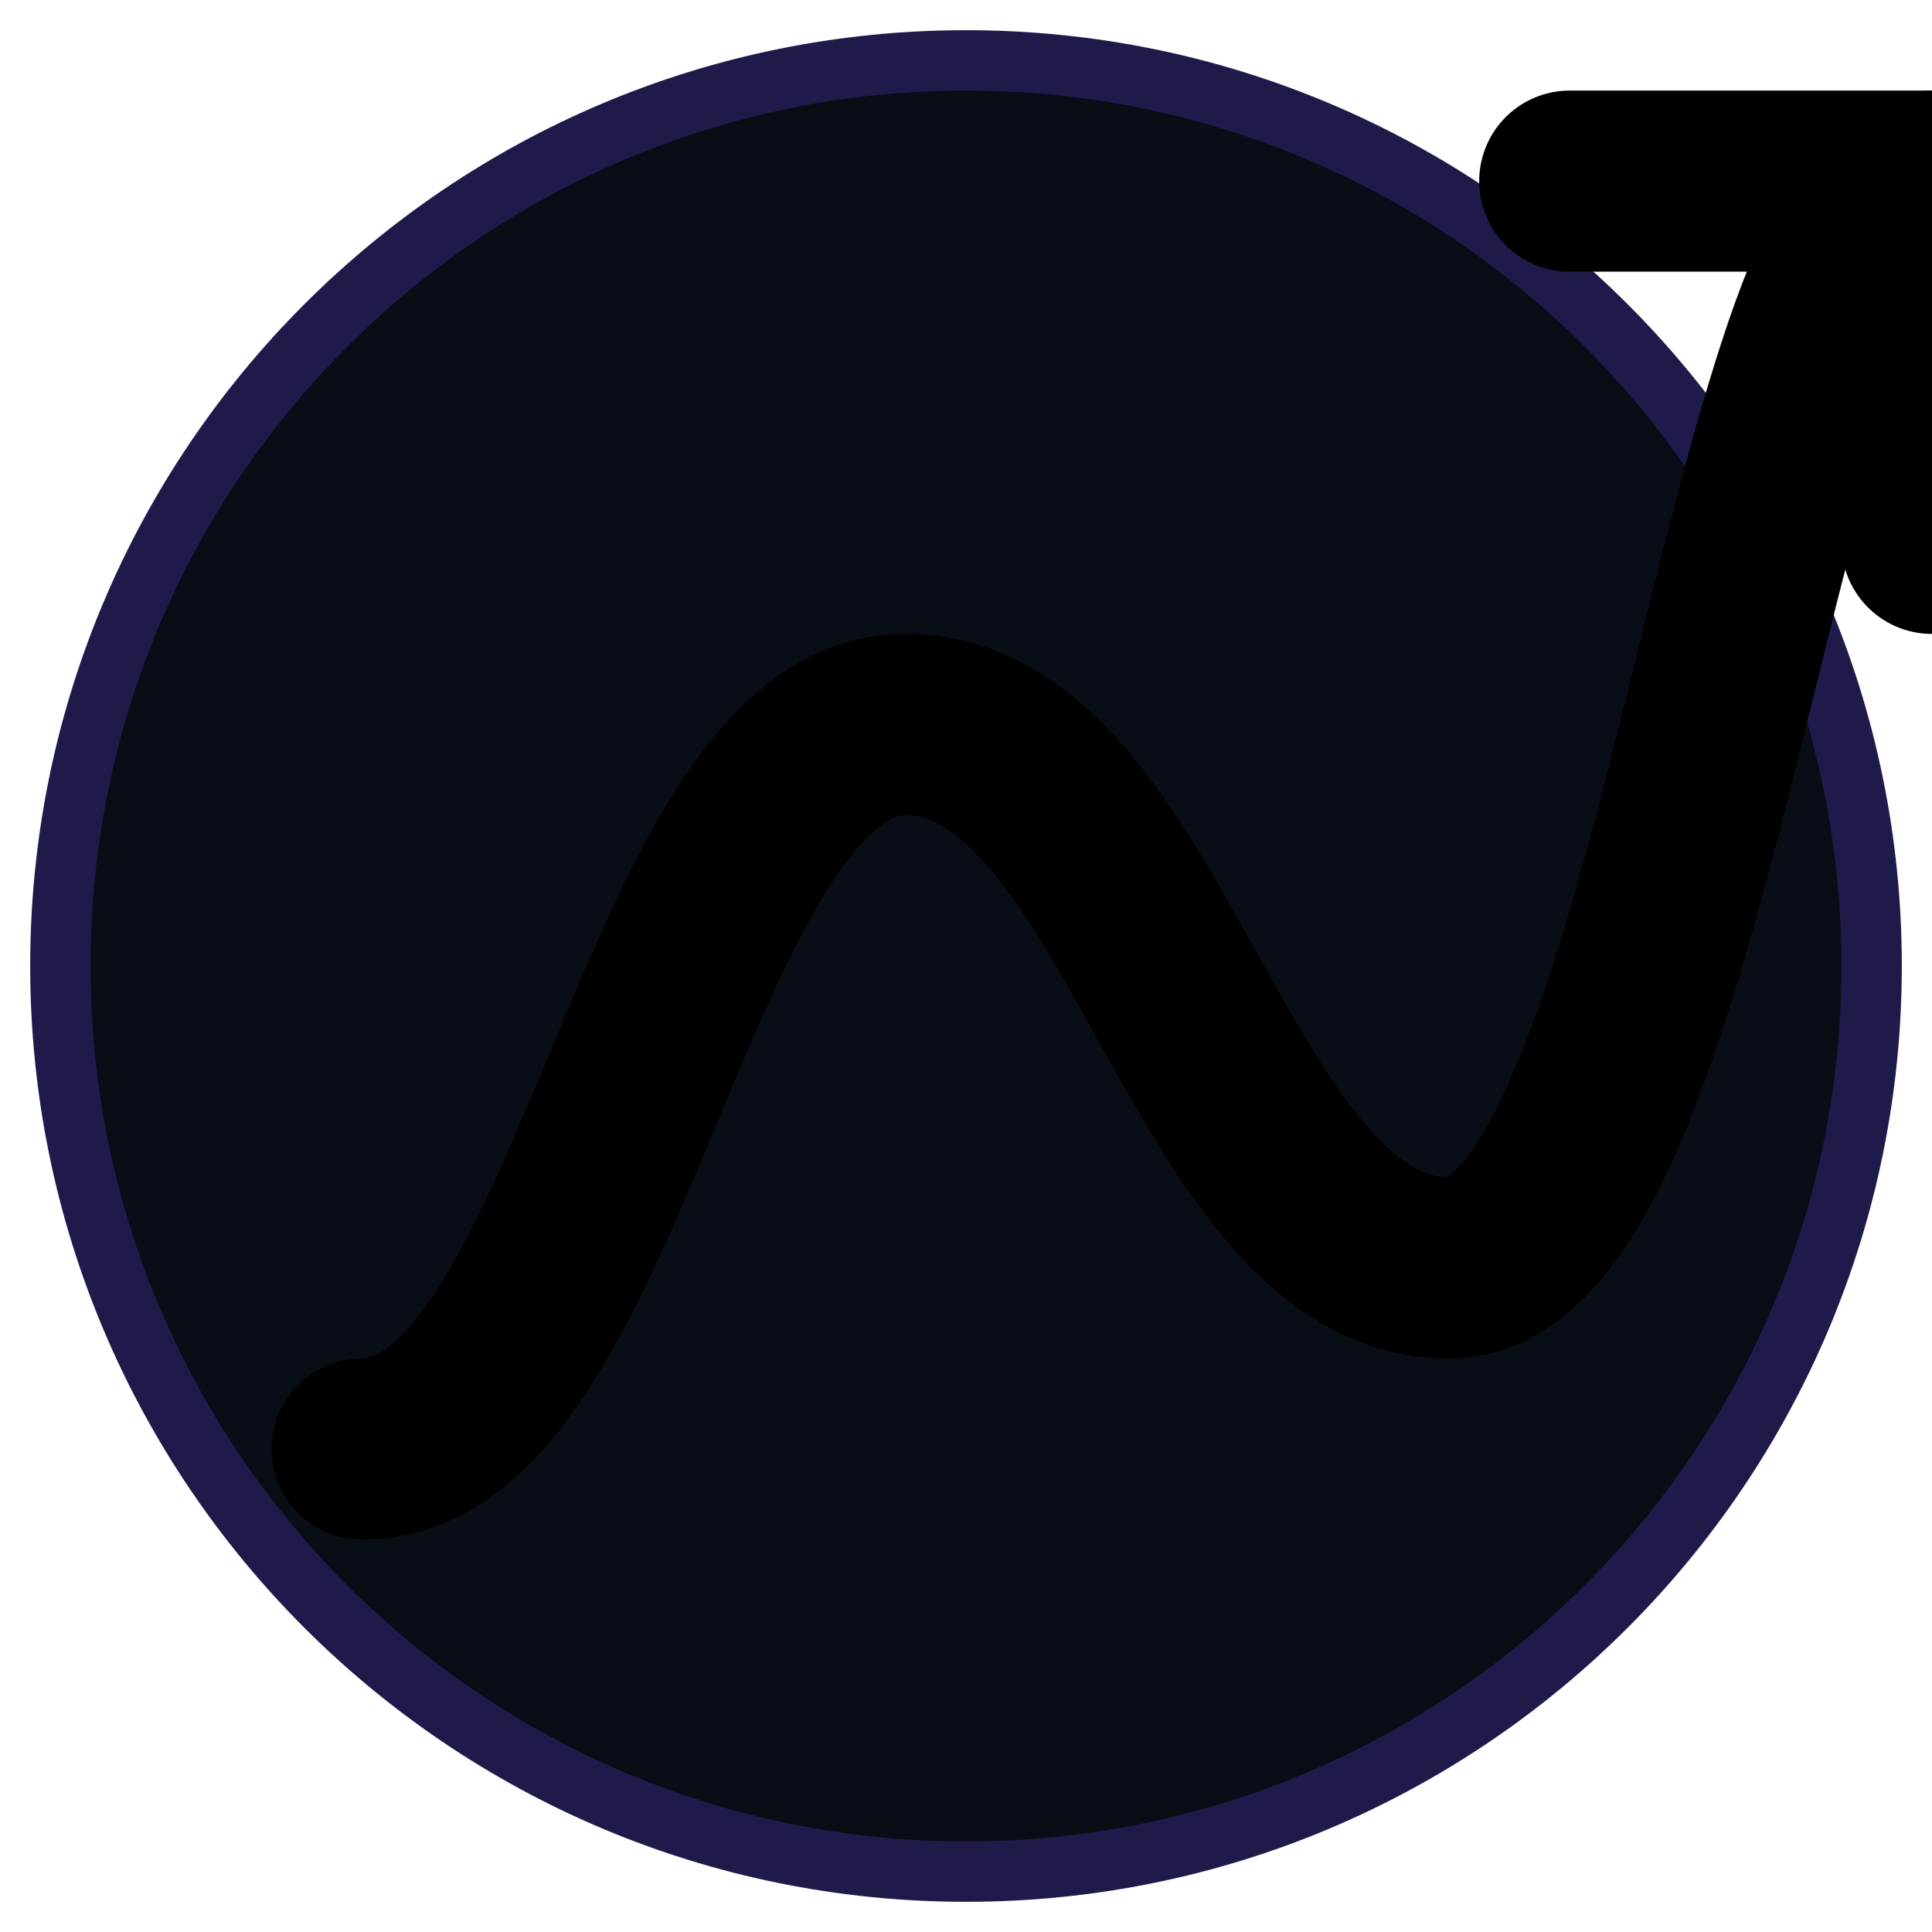
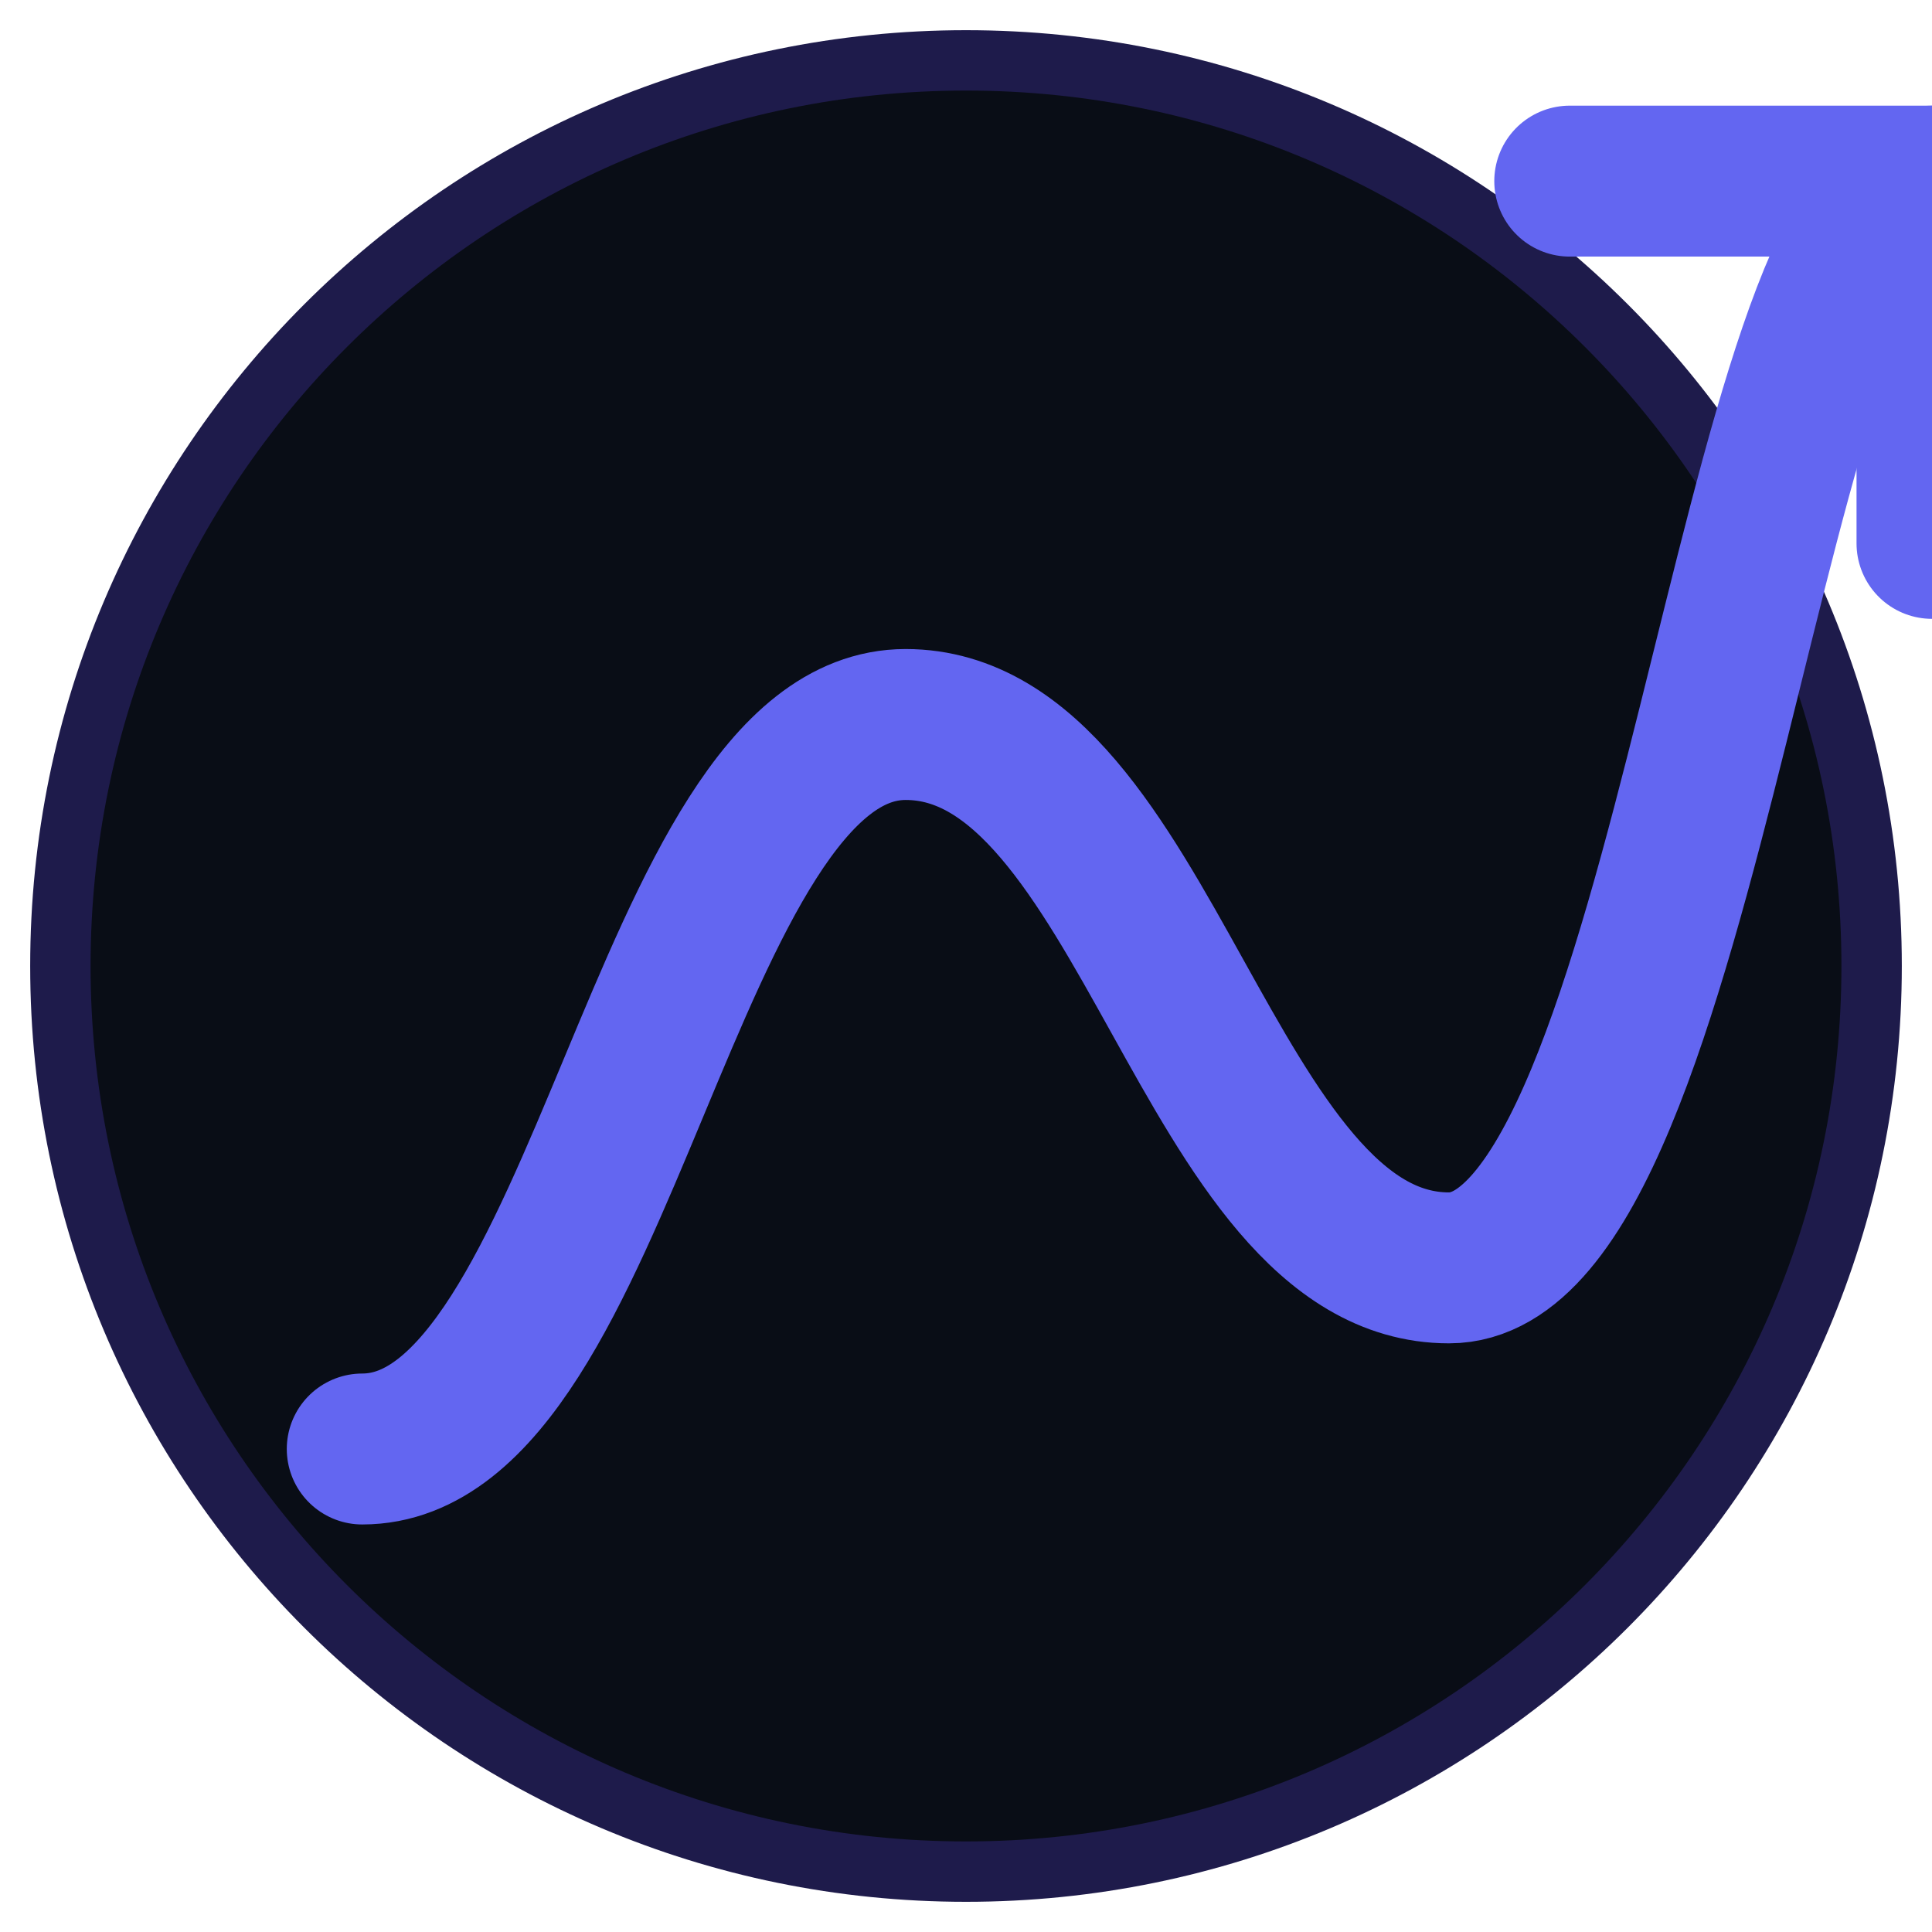
<svg xmlns="http://www.w3.org/2000/svg" viewBox="0 0 32 32" fill="none">
  <circle cx="16" cy="16" r="15" fill="#090d16" stroke="#1e1b4b" stroke-width="1" />
-   <path d="M 6 24 c 4 0, 5 -12, 9 -12 s 5 9, 9 9 s 5 -18, 8 -18" stroke="url(#fav-grad)" stroke-width="3" stroke-linecap="round" stroke-linejoin="round" />
-   <path d="M 26 3 h 6 v 6" stroke="url(#fav-grad)" stroke-width="3" stroke-linecap="round" stroke-linejoin="round" />
-   <defs>
-     <linearGradient id="fav-grad" x1="0%" y1="100%" x2="100%" y2="0%">
-       <stop offset="0%" stopColor="#6366f1" />
-       <stop offset="50%" stopColor="#a855f7" />
-       <stop offset="100%" stopColor="#ec4899" />
-     </linearGradient>
-   </defs>
+   <path d="M 6 24 c 4 0, 5 -12, 9 -12 s 5 9, 9 9 s 5 -18, 8 -18" stroke="#6366f1" stroke-width="2.5" stroke-linecap="round" stroke-linejoin="round" />
+   <path d="M 26 3 h 6 v 6" stroke="#6366f1" stroke-width="2.5" stroke-linecap="round" stroke-linejoin="round" />
</svg>
